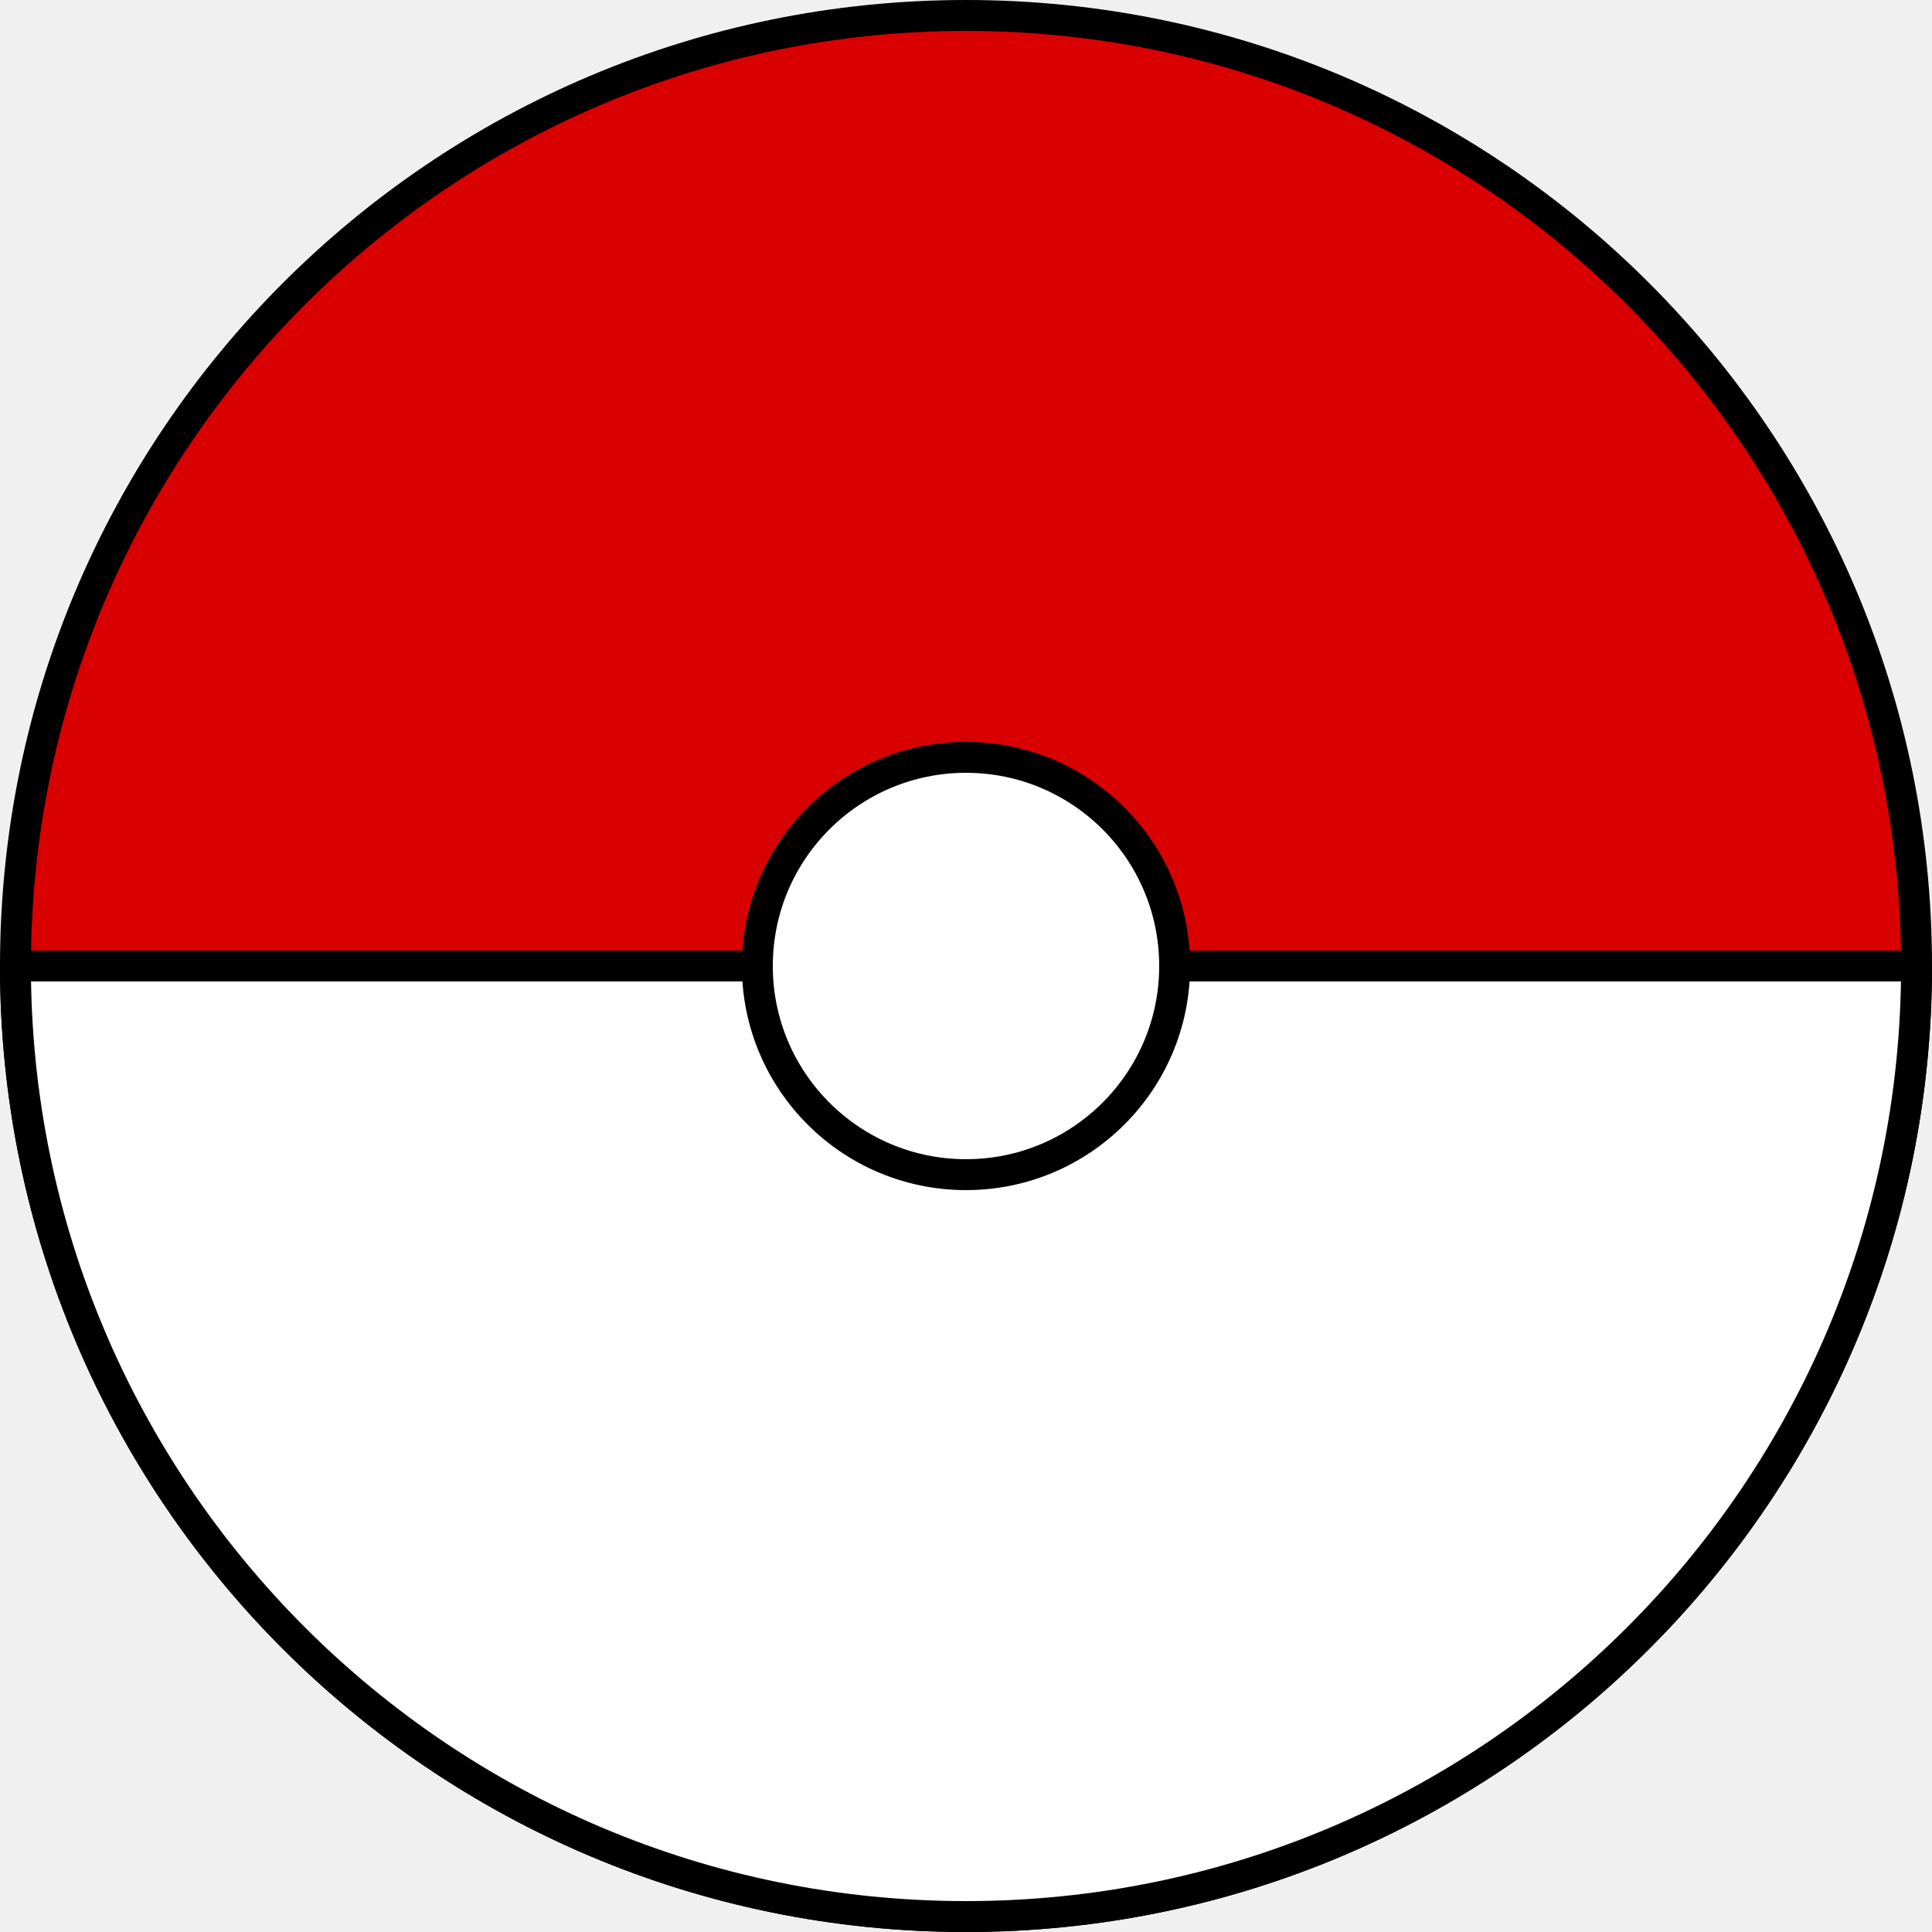
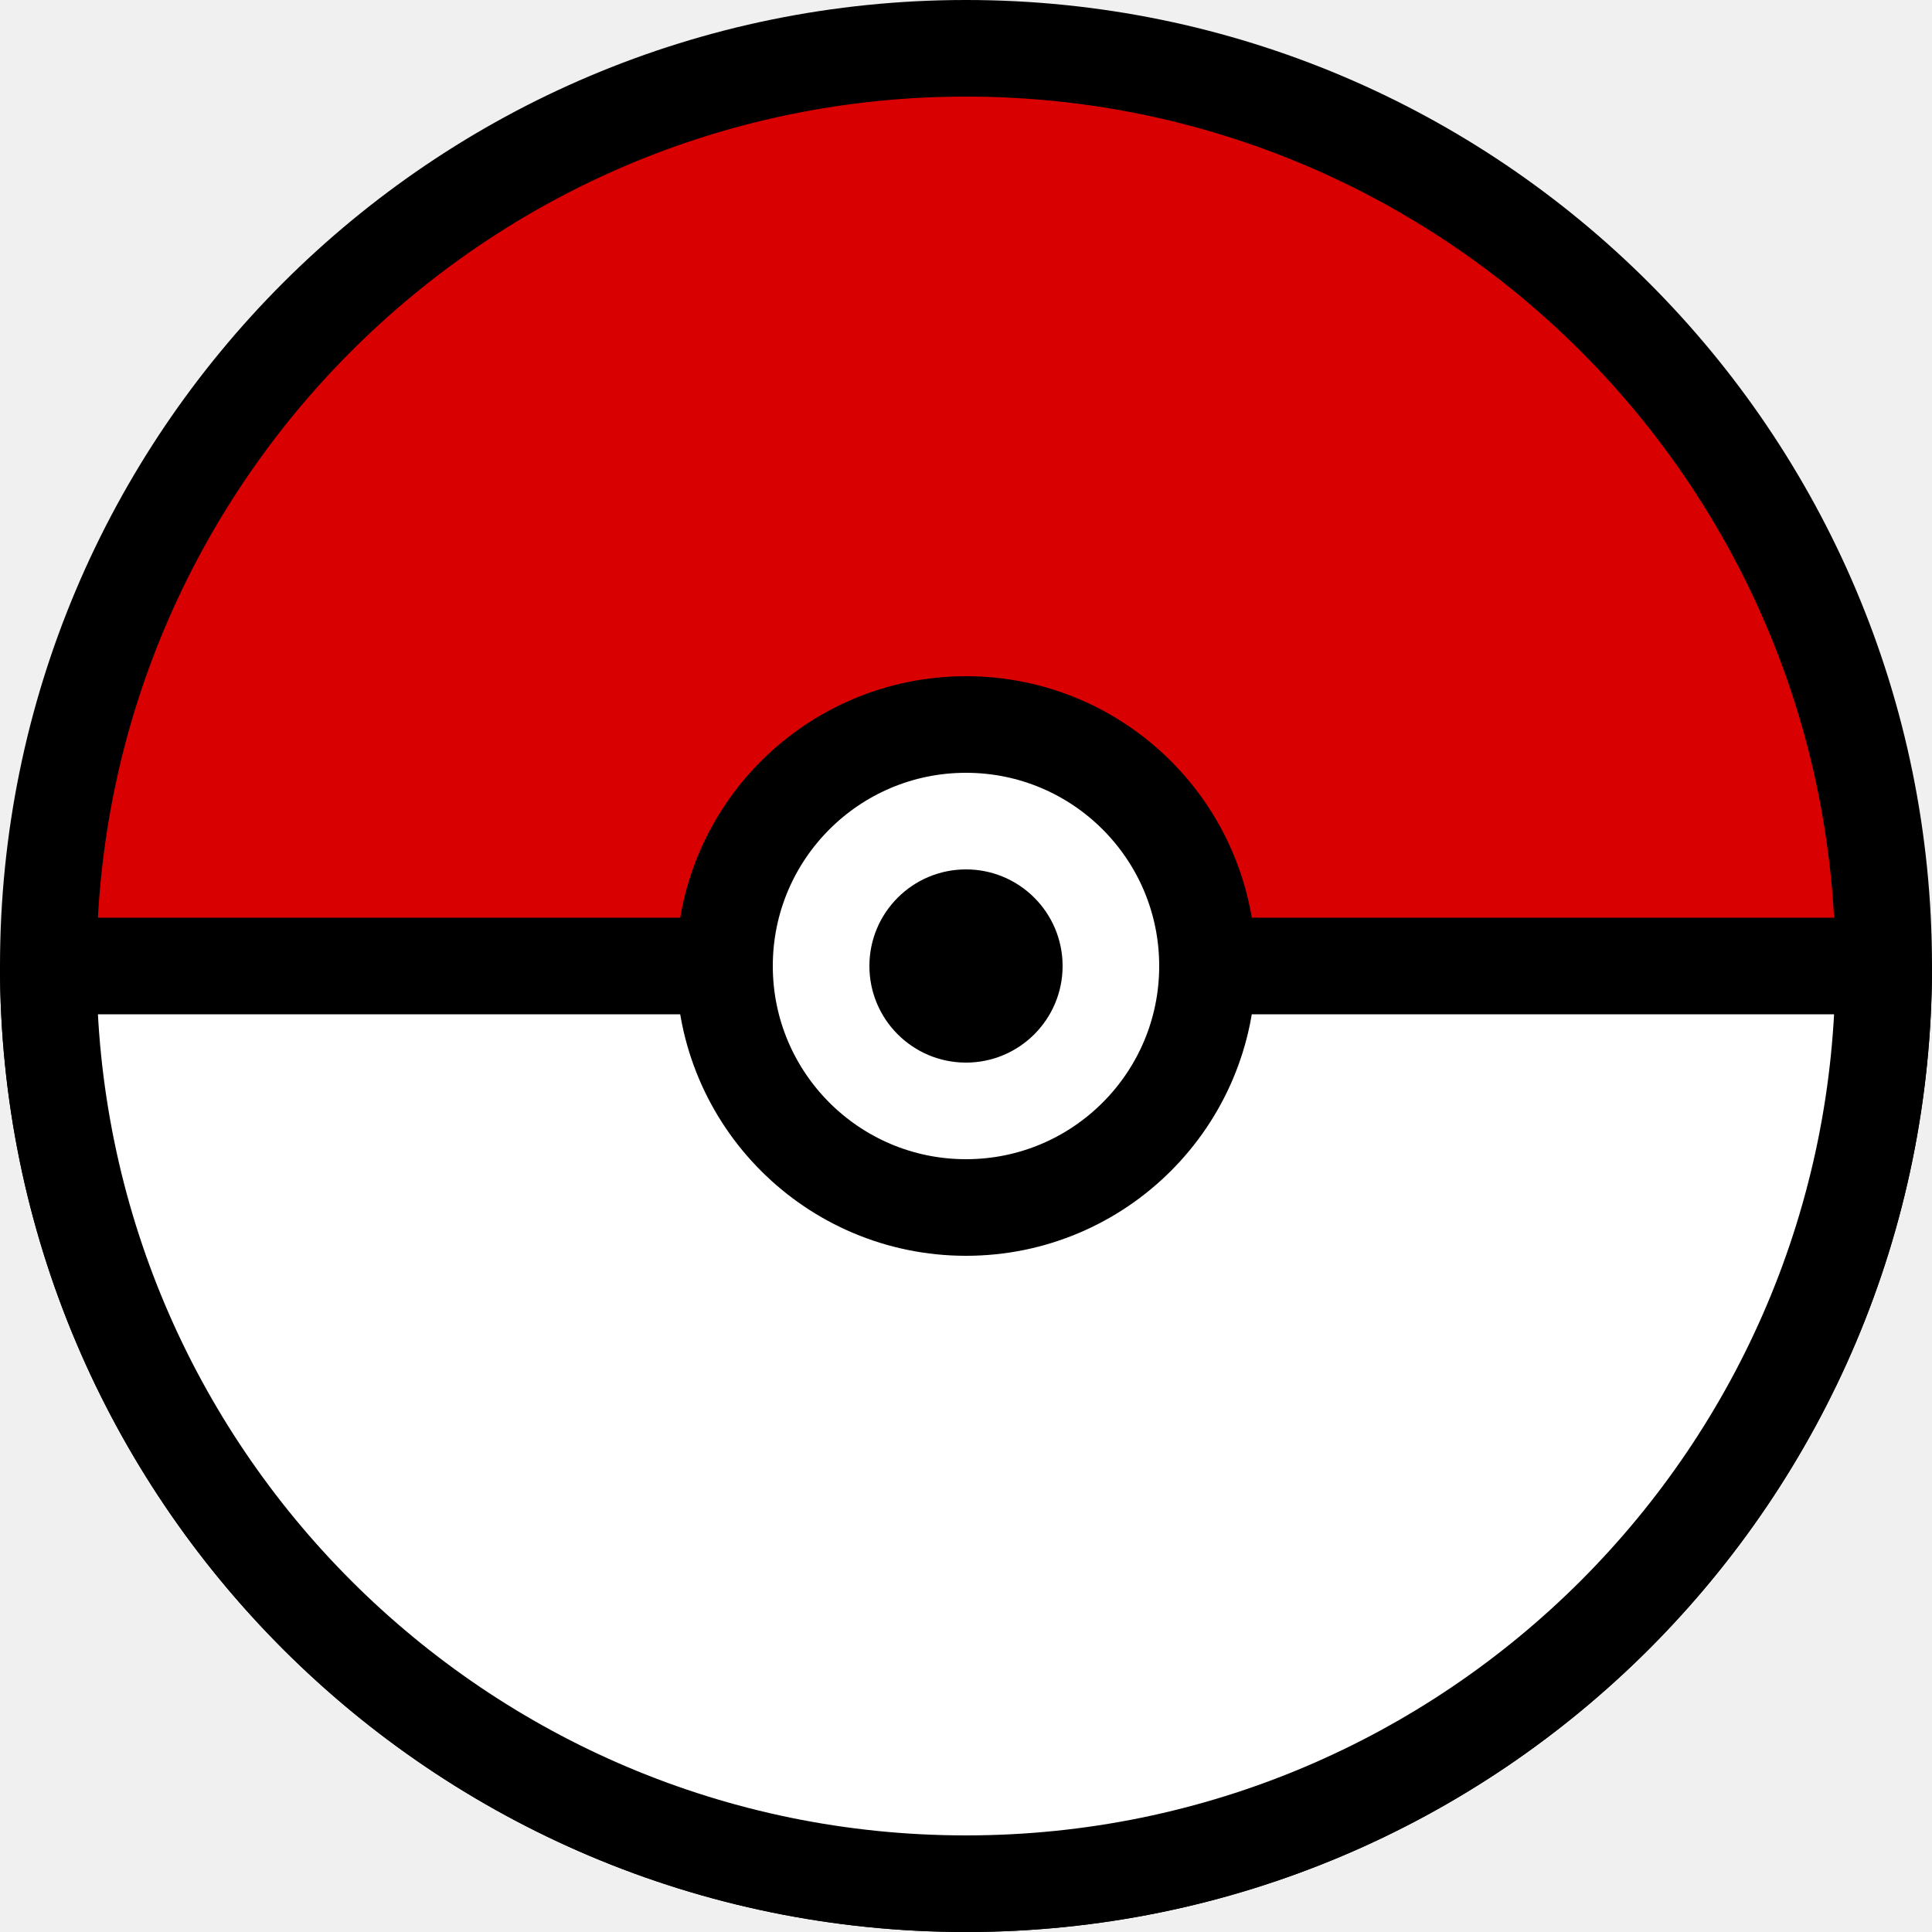
<svg xmlns="http://www.w3.org/2000/svg" width="1000" height="1000" viewBox="0 0 1000 1000" fill="none">
  <g clip-path="url(#clip0_2_2)">
-     <circle cx="500" cy="500" r="492" fill="#D80000" stroke="black" stroke-width="16" />
+     <circle cx="500" cy="500" r="475" fill="#D80000" stroke="black" stroke-width="50" />
    <g clip-path="url(#clip1_2_2)">
-       <circle cx="500" cy="500" r="492" fill="white" stroke="black" stroke-width="16" />
+       <circle cx="500" cy="500" r="475" fill="white" stroke="black" stroke-width="50" />
    </g>
-     <line x1="3" y1="500" x2="993" y2="500" stroke="black" stroke-width="16" />
-     <circle cx="500" cy="500" r="108" fill="white" stroke="black" stroke-width="16" />
+     <line x1="5" y1="500" x2="995" y2="500" stroke="black" stroke-width="50" />
+     <circle cx="500" cy="500" r="125" fill="white" stroke="black" stroke-width="50" />
+     <circle cx="500" cy="500" r="50" fill="black" />
  </g>
  <defs>
    <clipPath id="clip0_2_2">
      <rect width="1000" height="1000" fill="white" />
    </clipPath>
    <clipPath id="clip1_2_2">
      <rect width="1000" height="1000" fill="white" transform="translate(0 500)" />
    </clipPath>
  </defs>
</svg>
